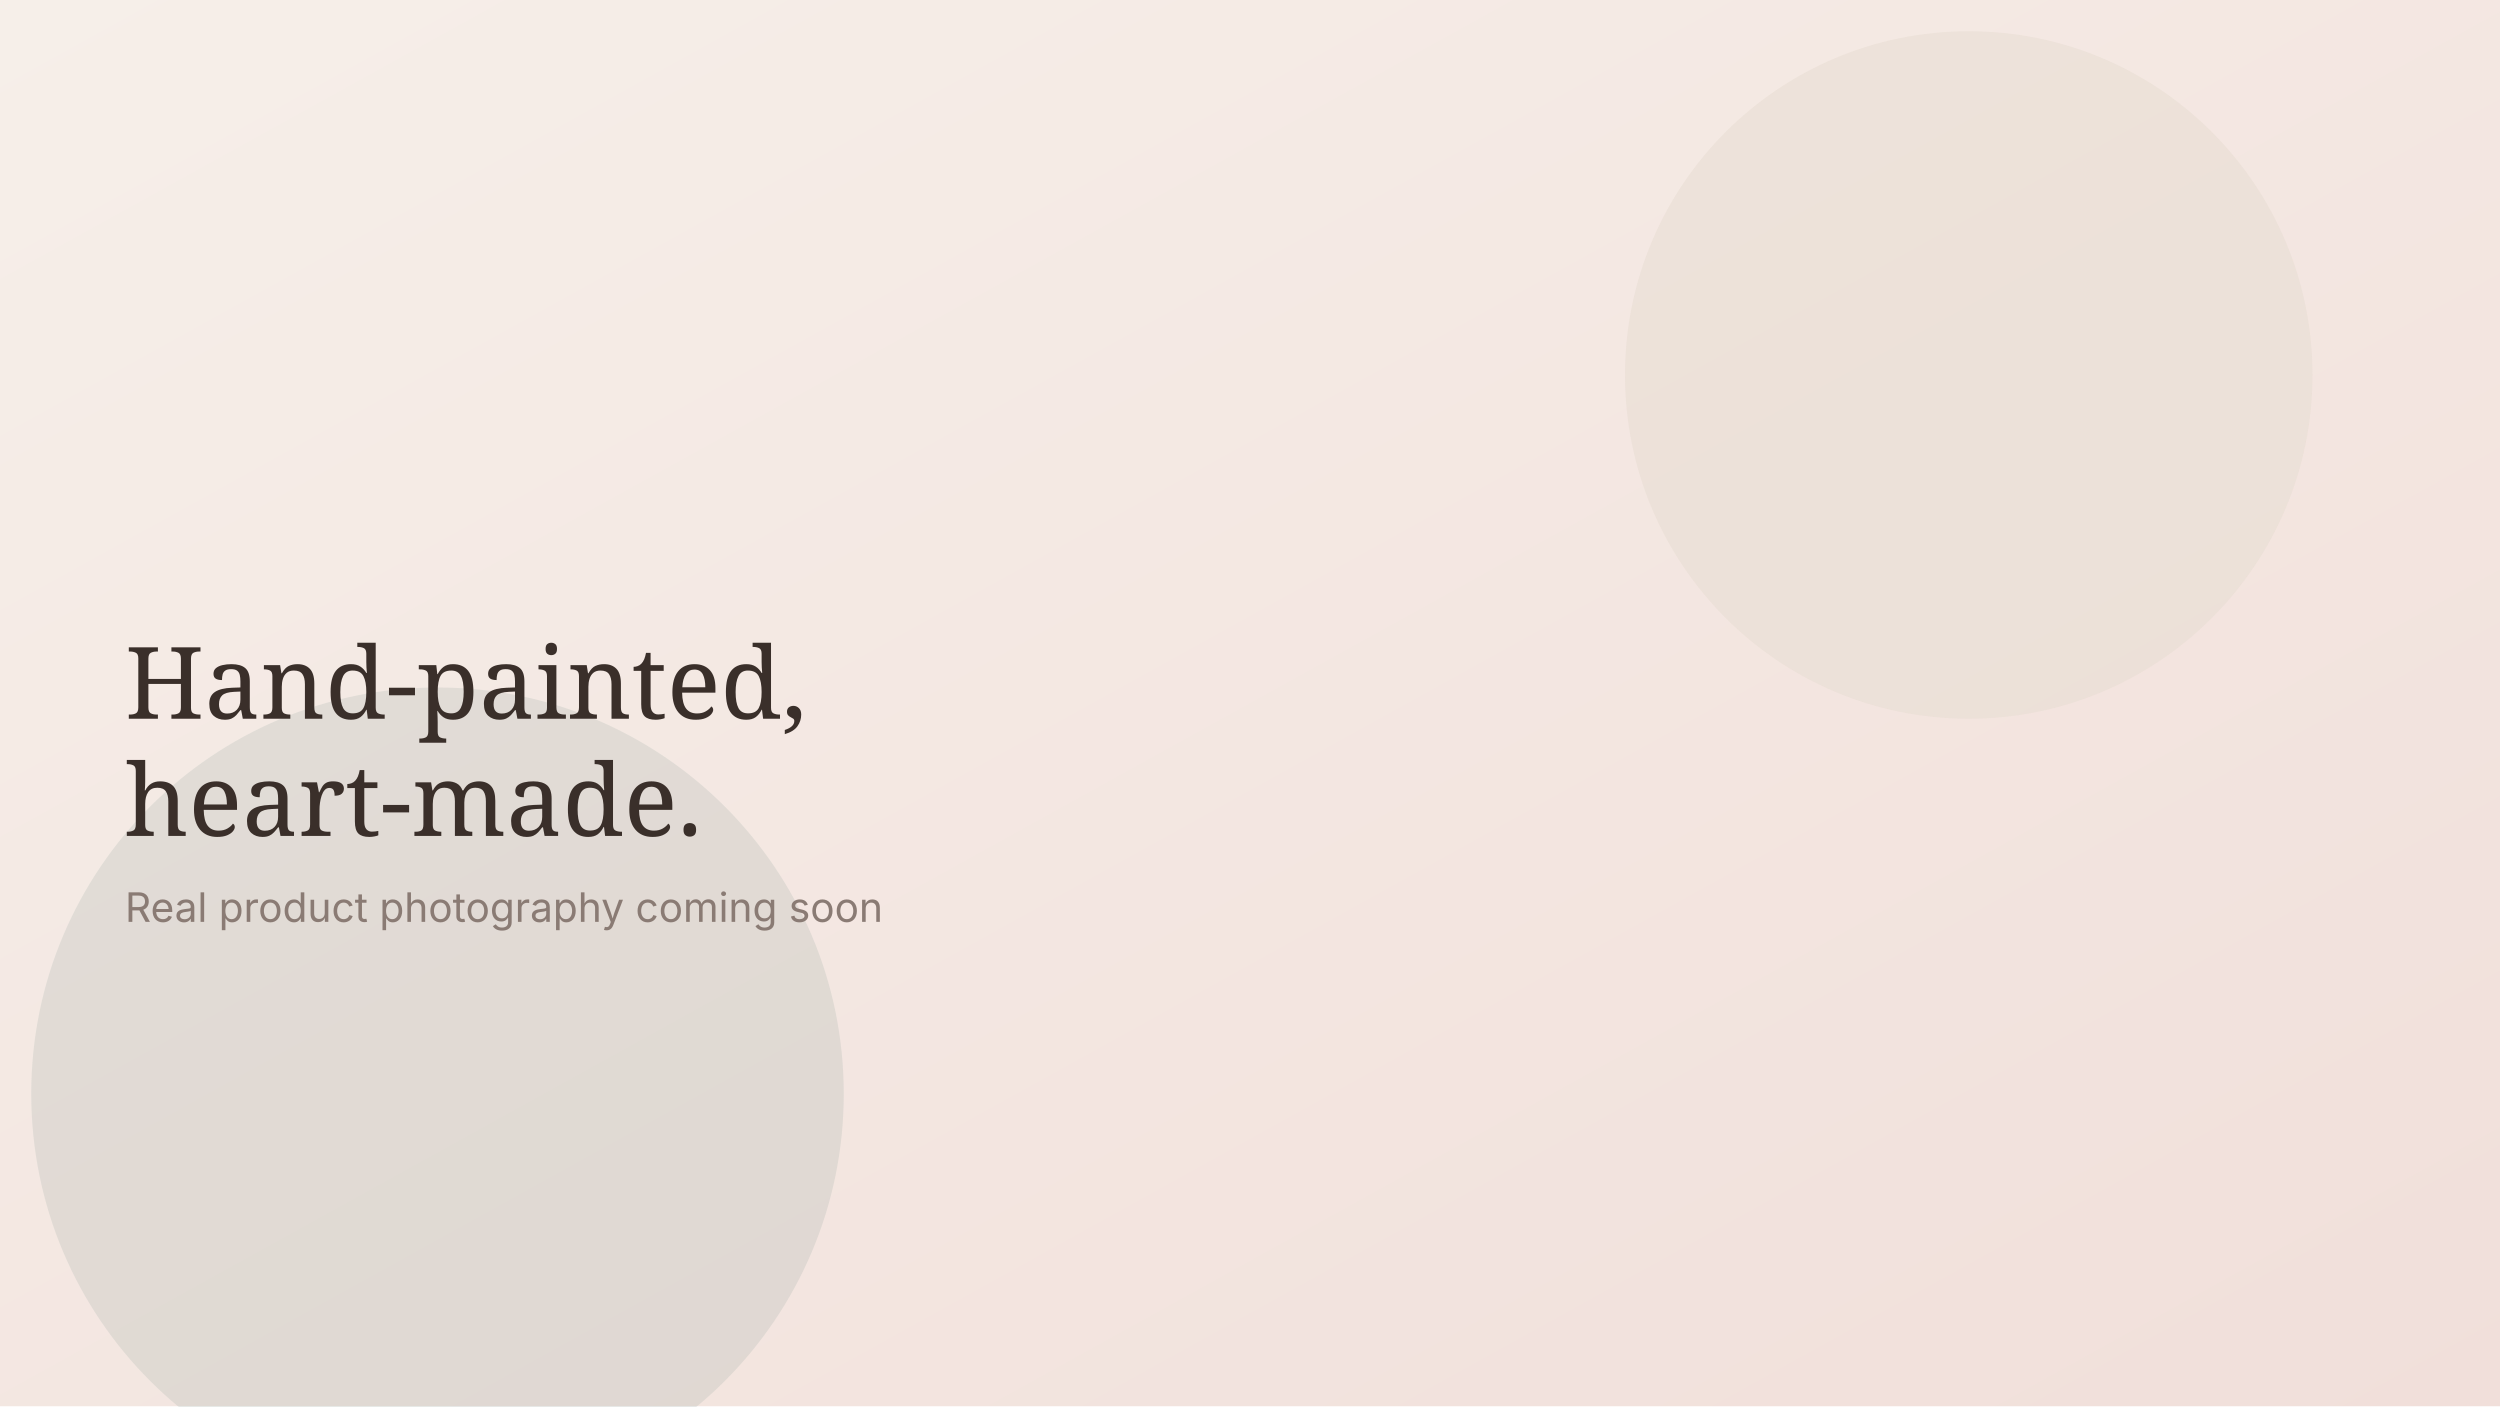
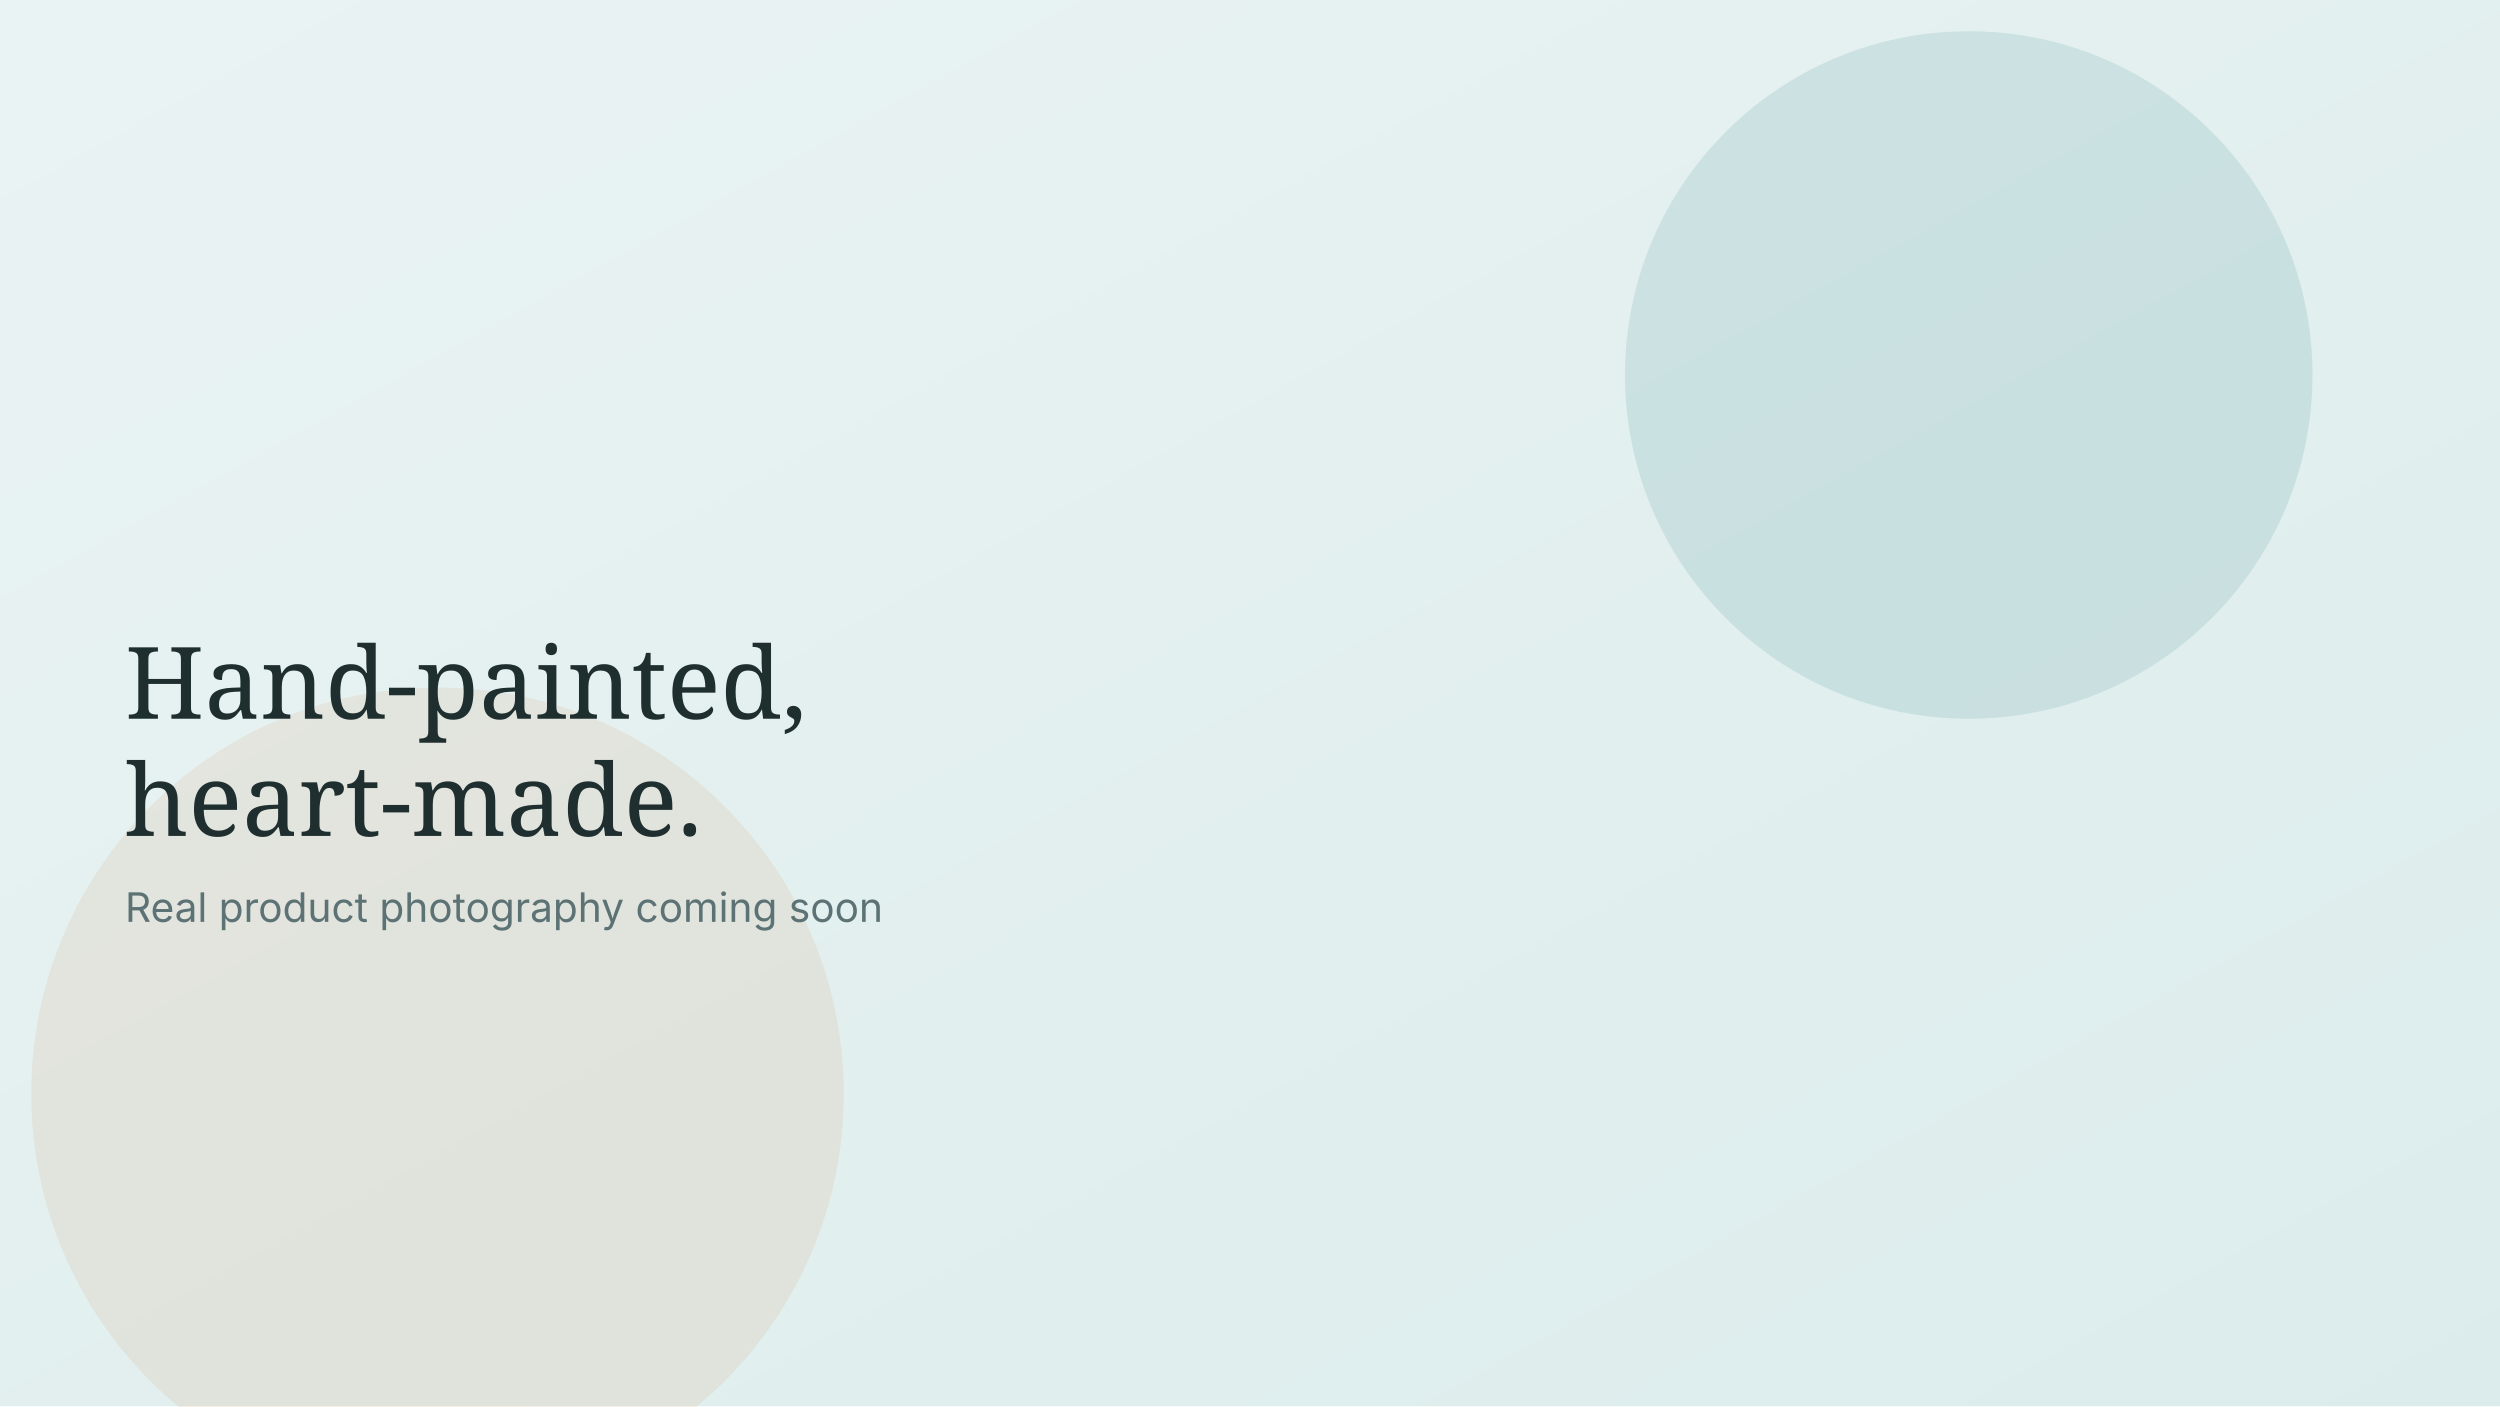
<svg xmlns="http://www.w3.org/2000/svg" viewBox="0 0 1600 900" role="img" aria-label="Hand-painted fashion artwork by Bluepetal">
  <defs>
    <linearGradient id="heroGrad" x1="0" y1="0" x2="1" y2="1">
-       <stop offset="0%" stop-color="#f6efe9" />
-       <stop offset="100%" stop-color="#f1dfda" />
+       <stop offset="0%" stop-color="#eaf3f3" />
+       <stop offset="100%" stop-color="#dcecec" />
    </linearGradient>
  </defs>
  <rect width="1600" height="900" fill="url(#heroGrad)" />
-   <circle cx="1260" cy="240" r="220" fill="#e8ddd3" opacity="0.6" />
-   <circle cx="280" cy="700" r="260" fill="#6f8f87" opacity="0.15" />
-   <text x="80" y="460" font-family="Georgia, serif" font-size="64" fill="#3a2f2a">Hand-painted,</text>
-   <text x="80" y="535" font-family="Georgia, serif" font-size="64" fill="#3a2f2a">heart-made.</text>
-   <text x="80" y="590" font-family="-apple-system, sans-serif" font-size="26" fill="#8a7b74">Real product photography coming soon</text>
+   <circle cx="1260" cy="240" r="220" fill="#0f6e73" opacity="0.12" />
+   <circle cx="280" cy="700" r="260" fill="#c98a4b" opacity="0.12" />
+   <text x="80" y="460" font-family="Georgia, serif" font-size="64" fill="#1f2e2f">Hand-painted,</text>
+   <text x="80" y="535" font-family="Georgia, serif" font-size="64" fill="#1f2e2f">heart-made.</text>
+   <text x="80" y="590" font-family="-apple-system, sans-serif" font-size="26" fill="#5c7274">Real product photography coming soon</text>
</svg>
